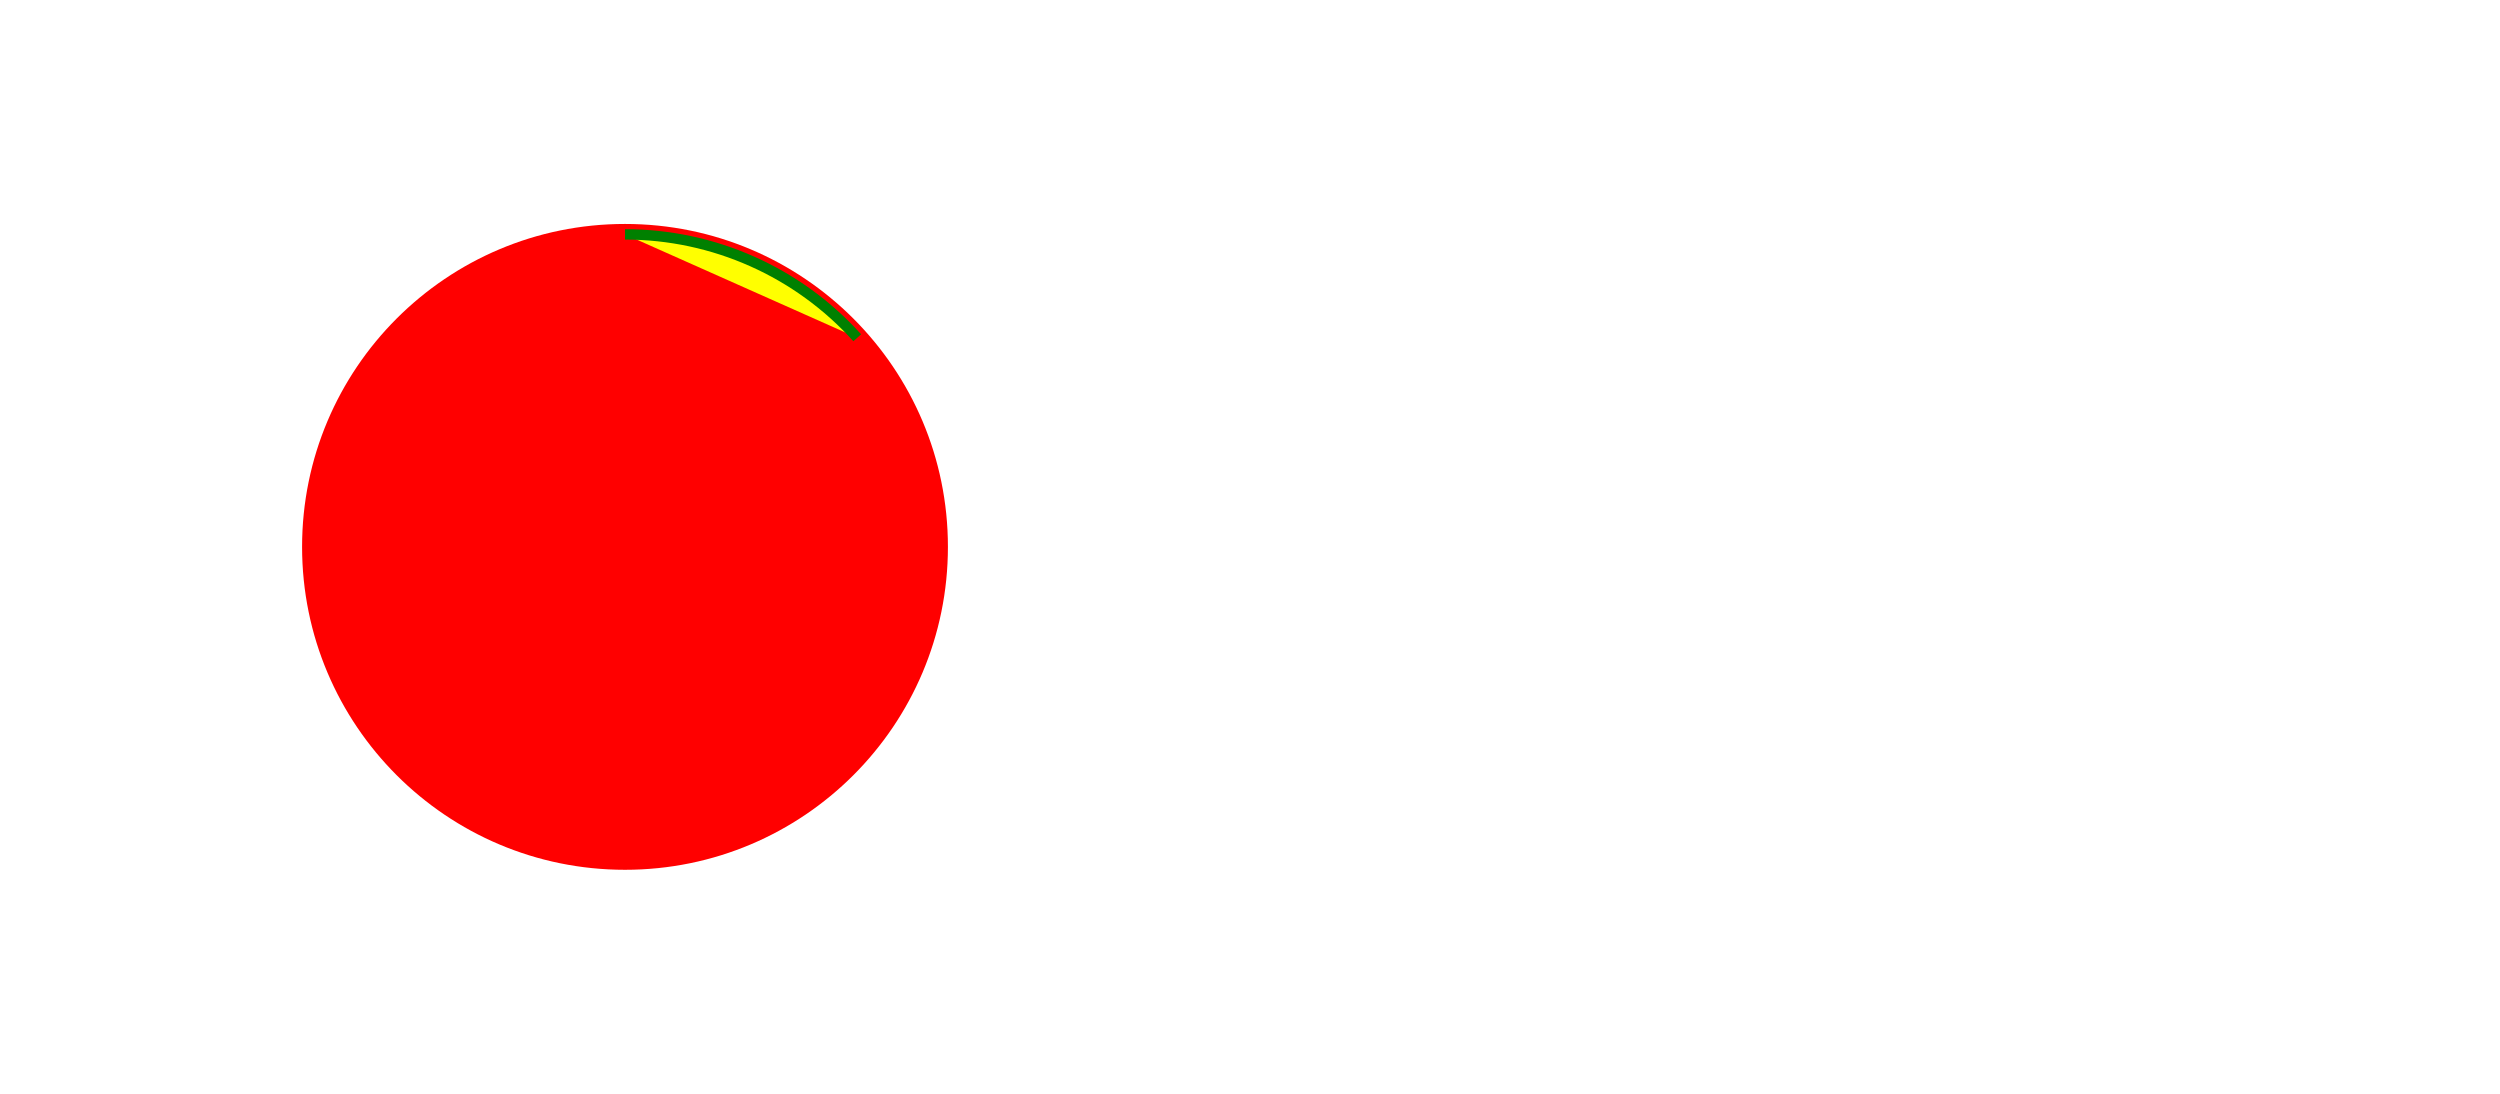
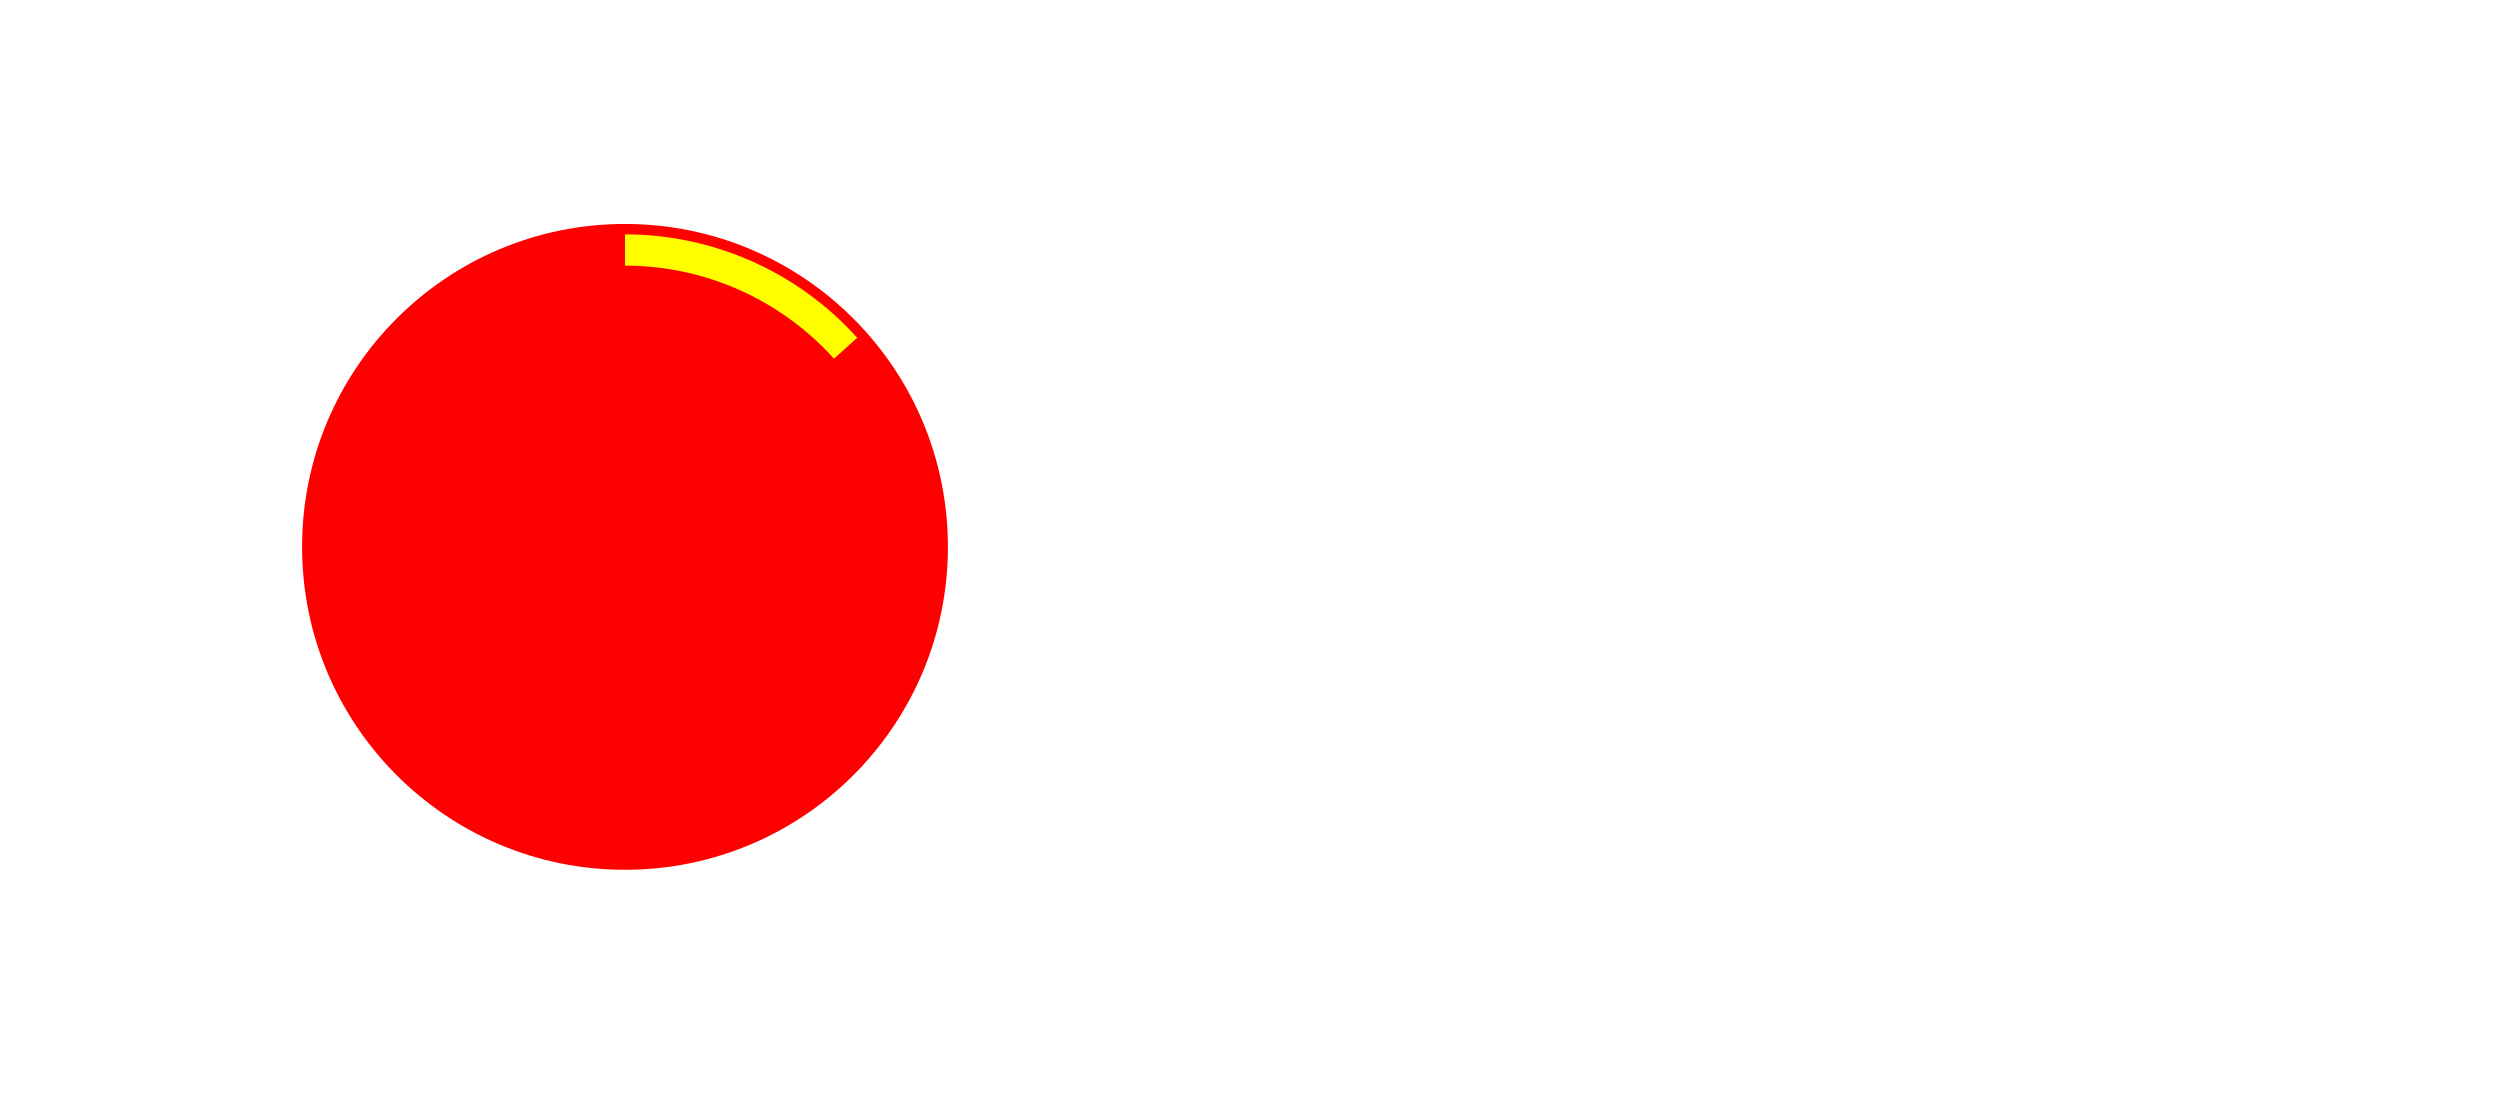
<svg xmlns="http://www.w3.org/2000/svg" width="12cm" height="5.25cm" viewBox="0 0 1200 400" version="1.1">
  <circle cx="300" cy="200" r="155" fill="red" stroke="none" />
-   <path d="M300, 50 A150, 150 0 0,1 411.472, 99.63" fill="yellow" stroke="green" stroke-width="5" />
+   <path d="M300, 50 A150,150 0 0,1 411.47, 99.63         L400.32,109.67         A135,135 0 0,0 300,65         z         " fill="yellow" stroke="none" />
</svg>
